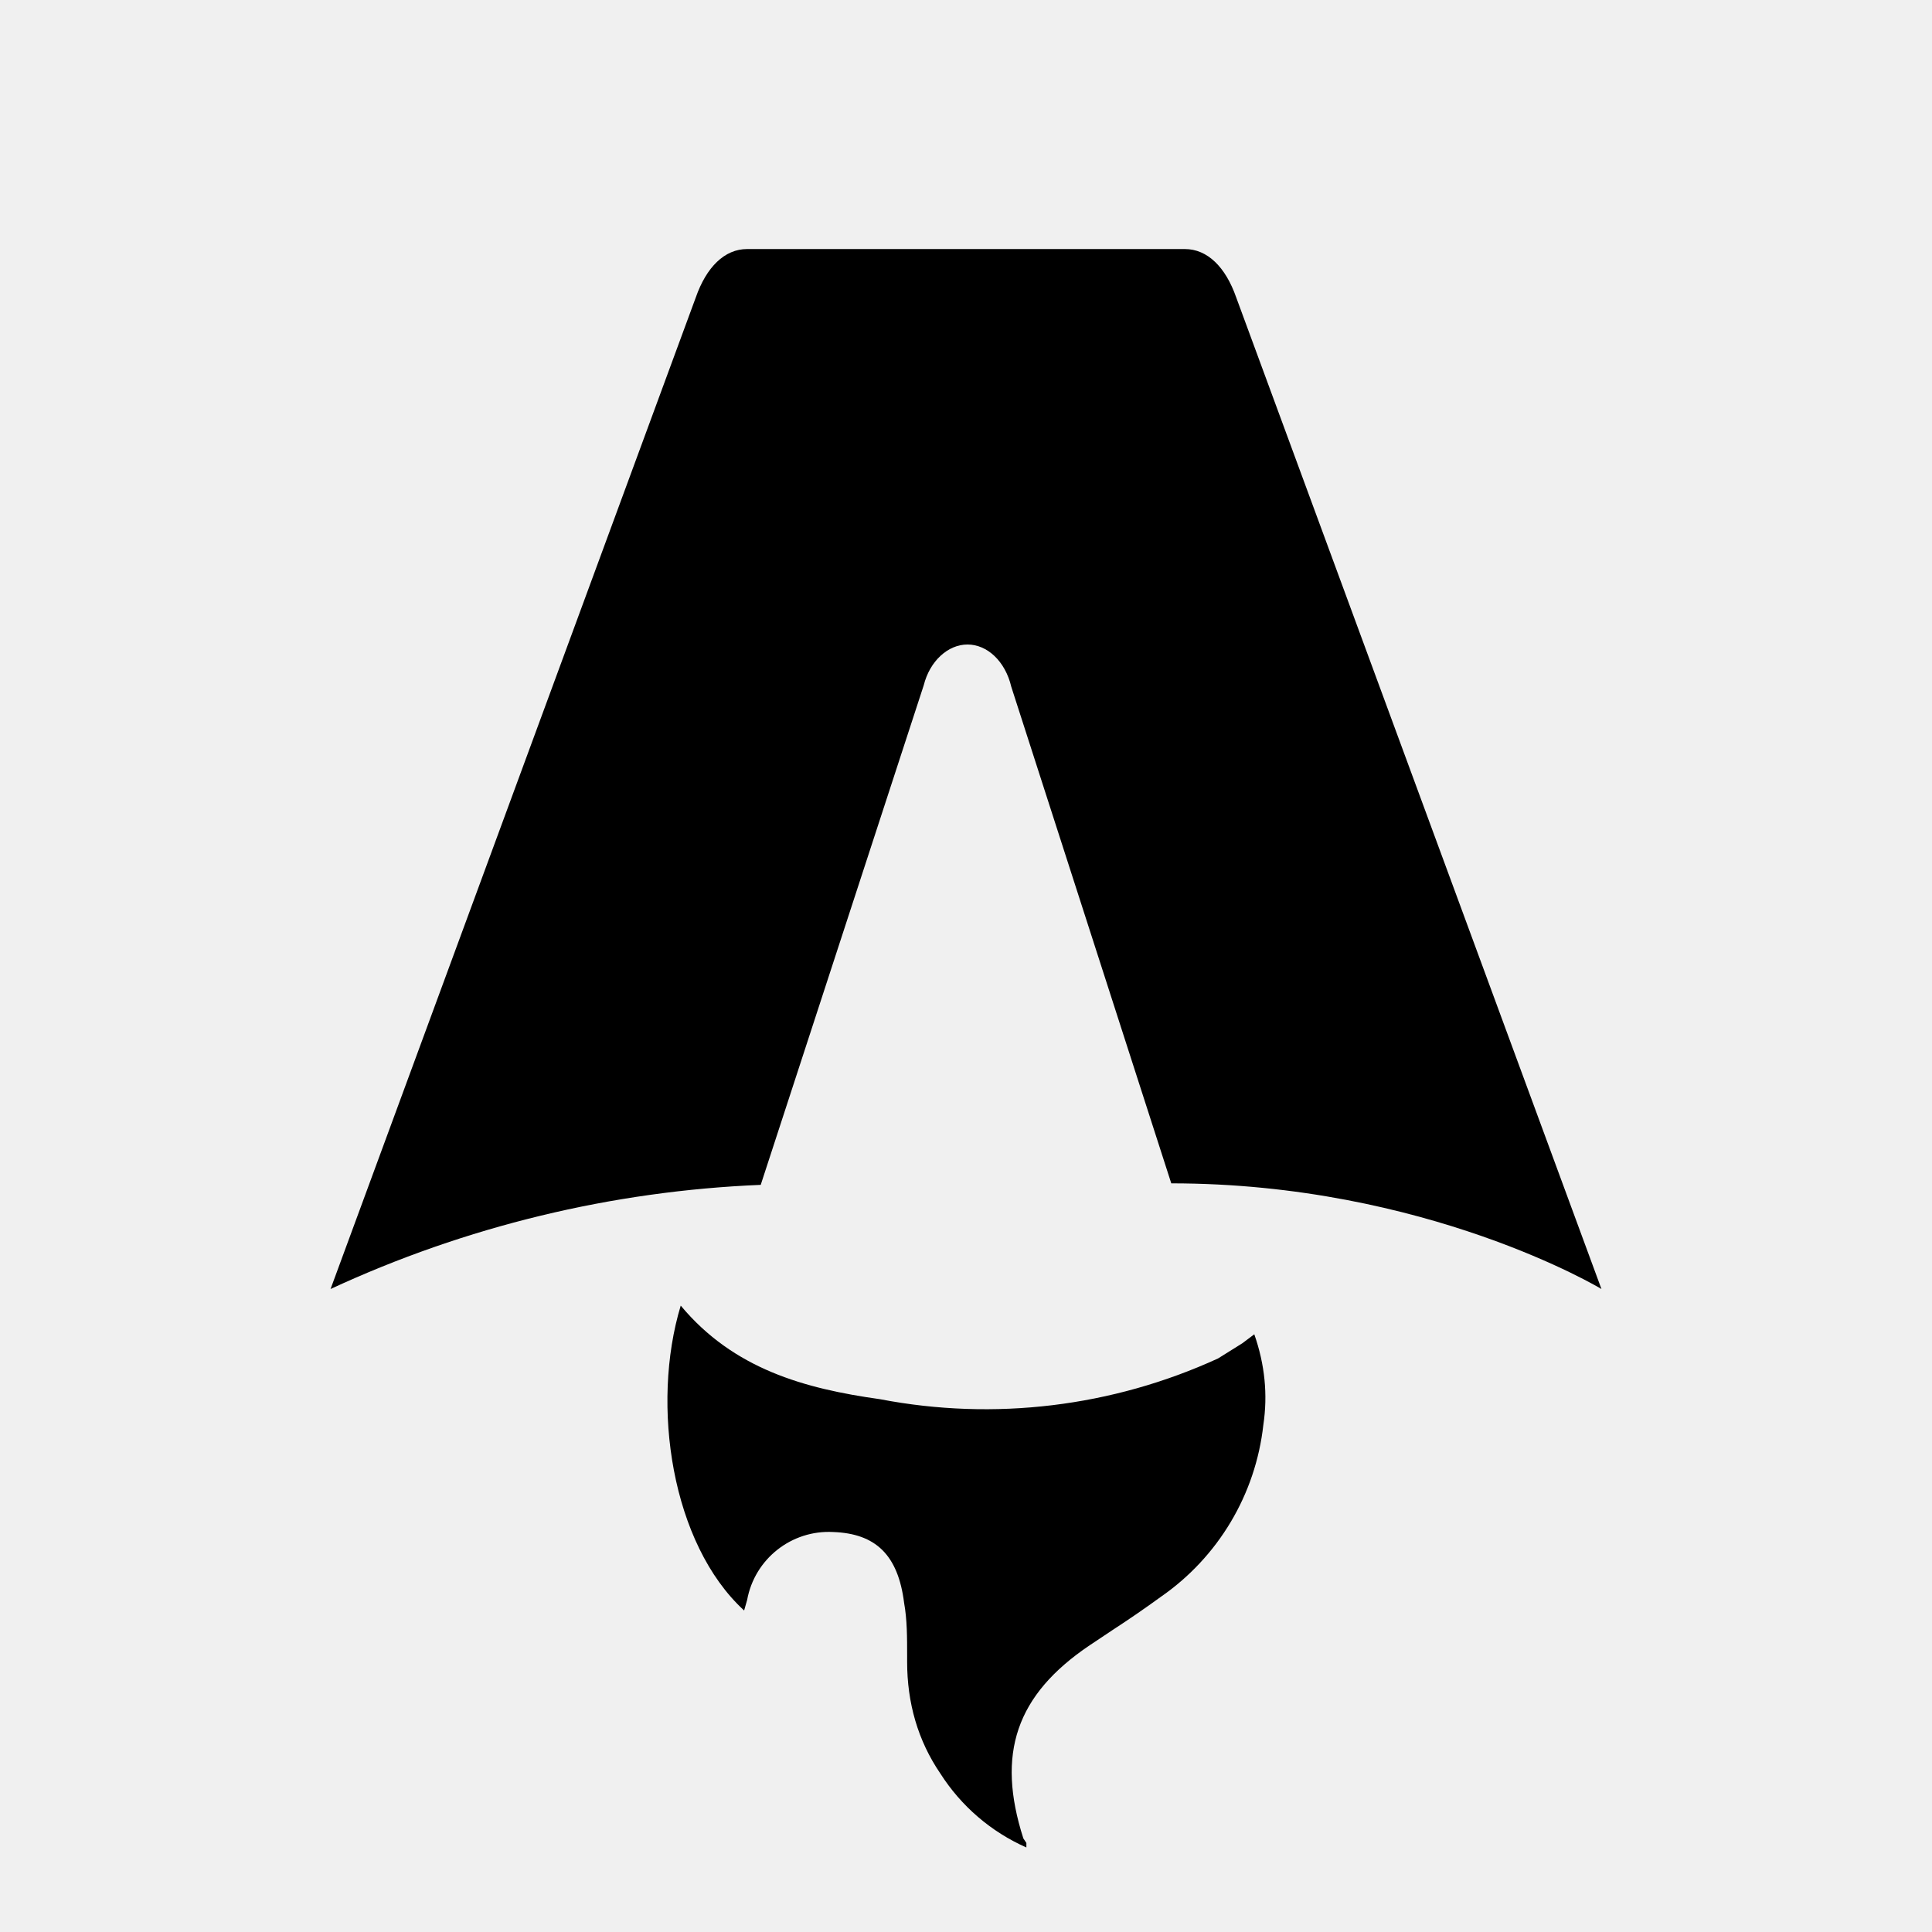
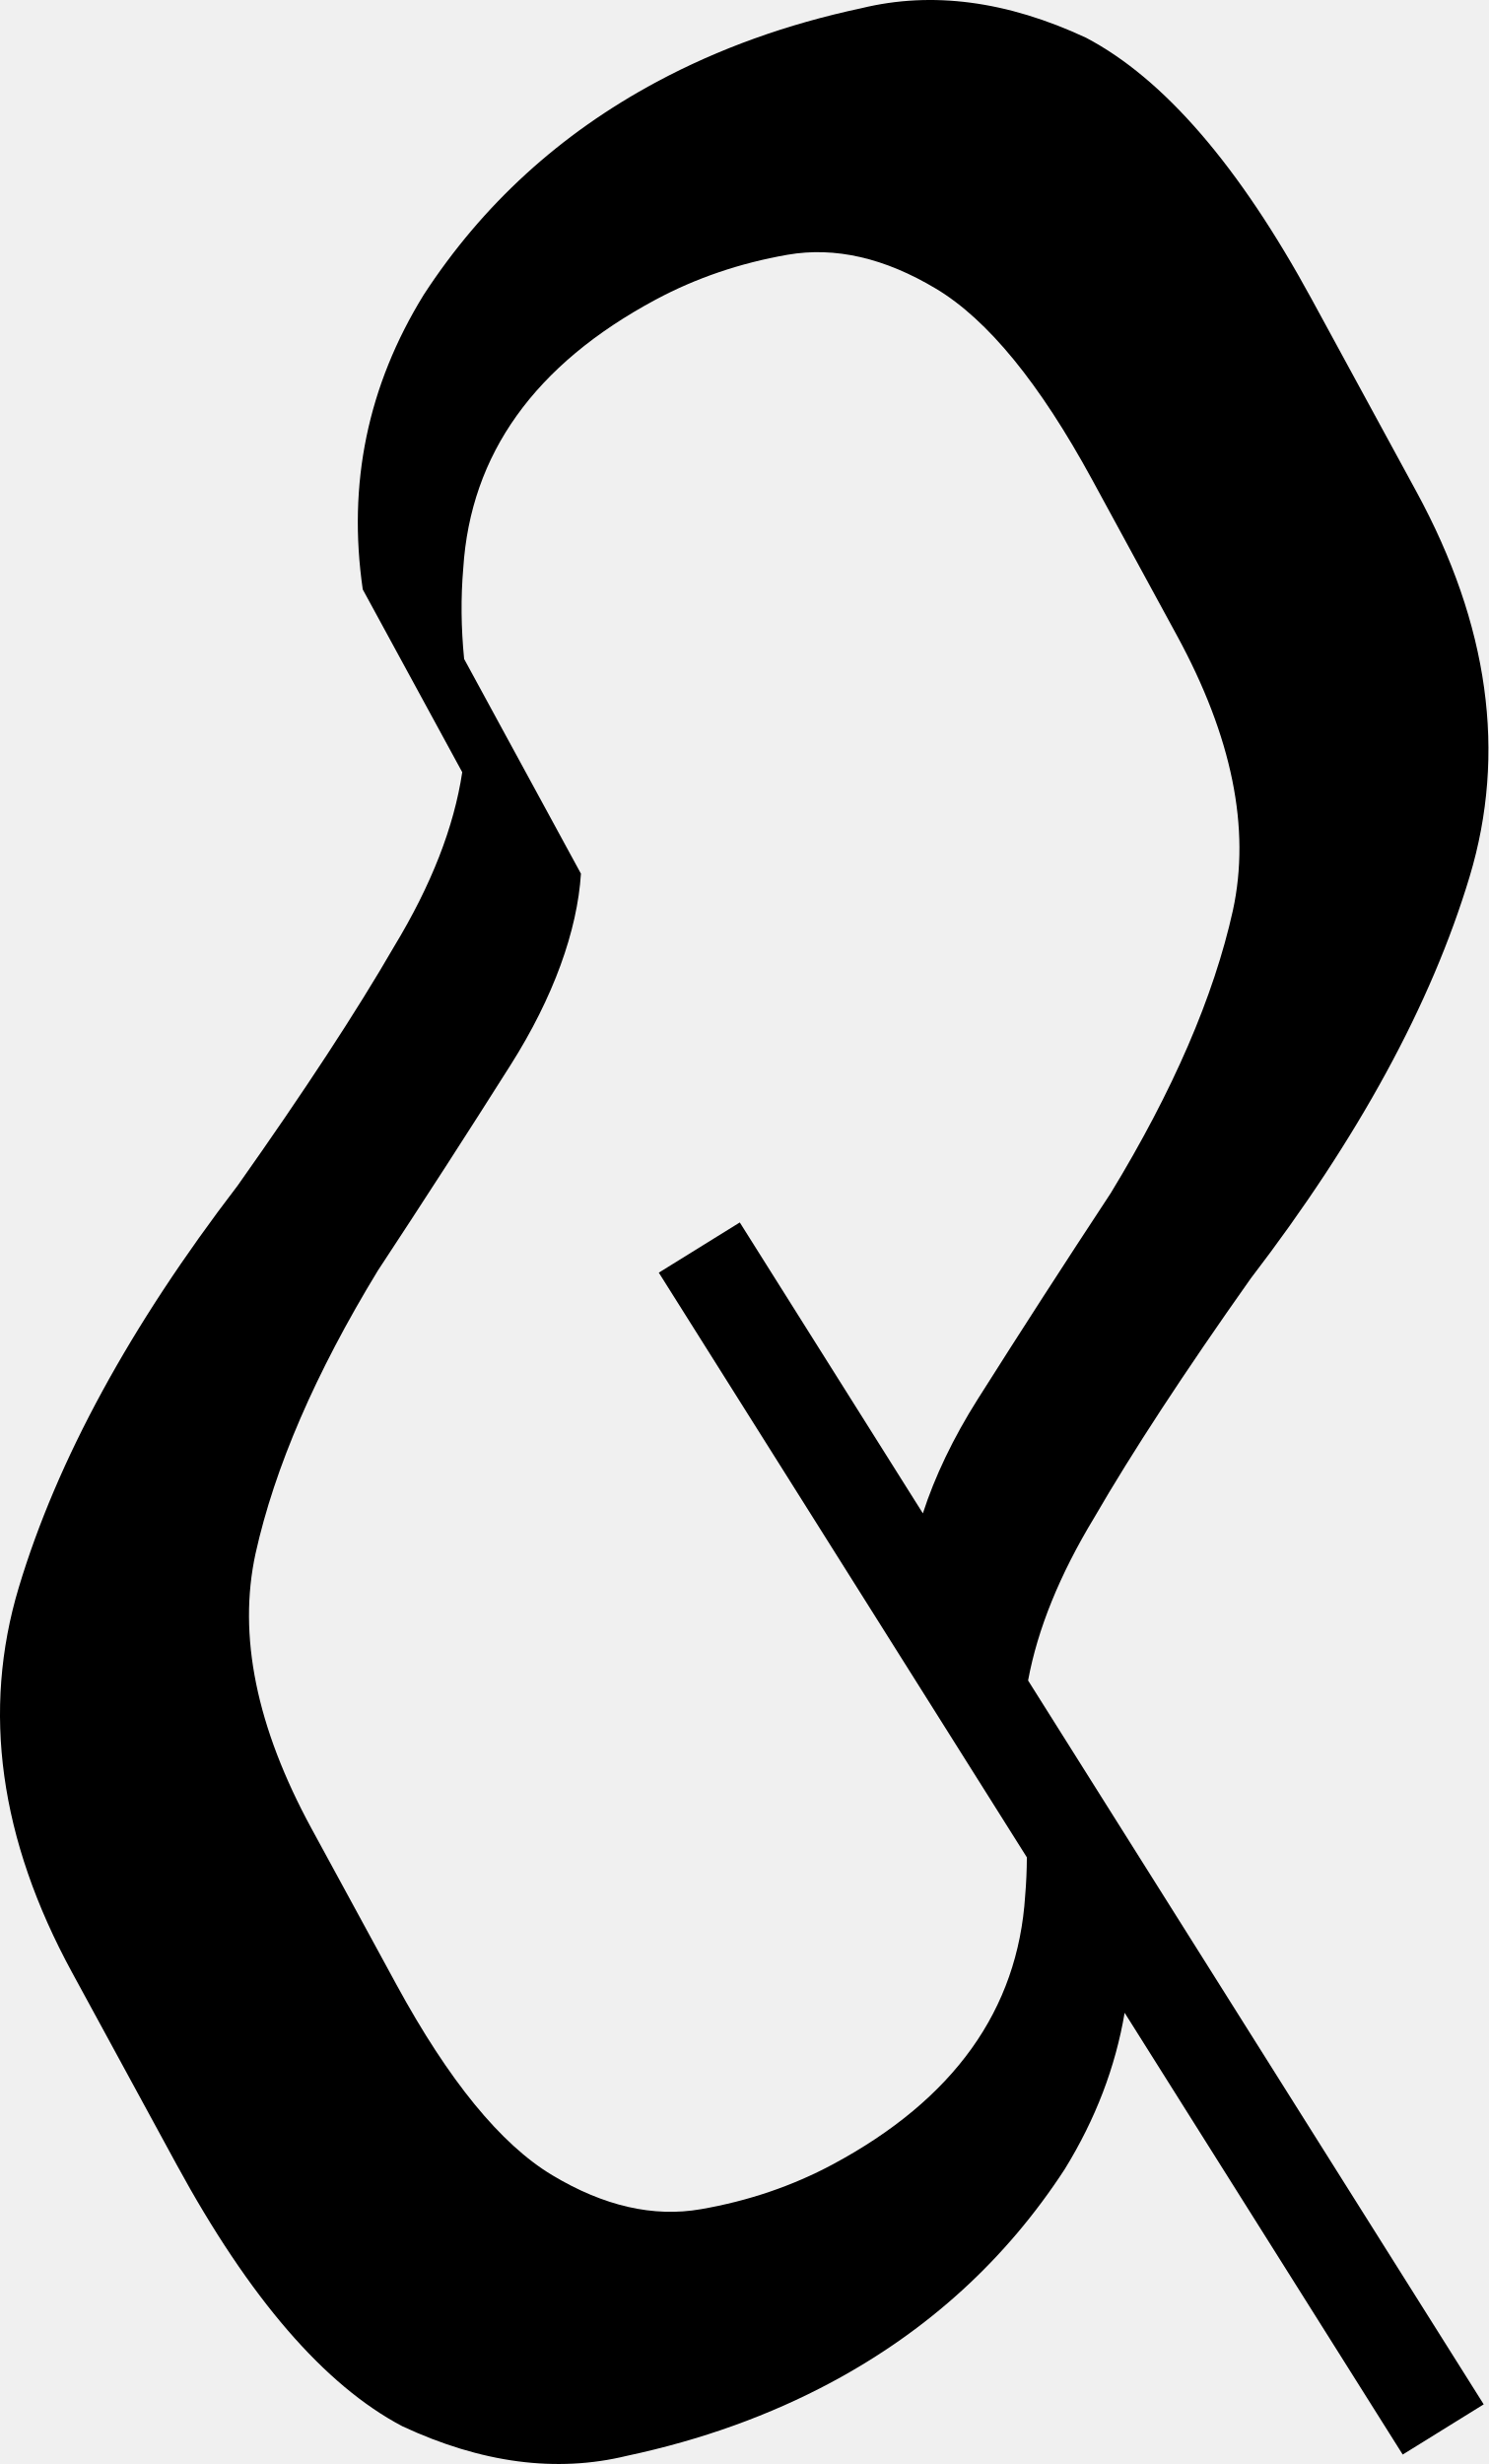
- <svg xmlns="http://www.w3.org/2000/svg" fill="none" viewBox="0 0 128 128">
-   <path d="M50.4 78.5a75.1 75.1 0 0 0-28.5 6.9l24.2-65.7c.7-2 1.9-3.2 3.4-3.2h29c1.5 0 2.7 1.2 3.4 3.2l24.2 65.7s-11.6-7-28.5-7L67 45.5c-.4-1.7-1.6-2.8-2.9-2.8-1.3 0-2.5 1.1-2.9 2.7L50.4 78.5Zm-1.1 28.2Zm-4.2-20.2c-2 6.6-.6 15.8 4.2 20.2a17.5 17.5 0 0 1 .2-.7 5.5 5.5 0 0 1 5.7-4.5c2.8.1 4.3 1.5 4.7 4.7.2 1.1.2 2.3.2 3.5v.4c0 2.7.7 5.2 2.2 7.4a13 13 0 0 0 5.7 4.9v-.3l-.2-.3c-1.8-5.6-.5-9.5 4.4-12.8l1.5-1a73 73 0 0 0 3.2-2.2 16 16 0 0 0 6.8-11.4c.3-2 .1-4-.6-6l-.8.6-1.6 1a37 37 0 0 1-22.4 2.7c-5-.7-9.7-2-13.2-6.2Z" />
-   <style>
-         path { fill: #000; }
-         @media (prefers-color-scheme: dark) {
-             path { fill: #FFF; }
-         }
-     </style>
+ <svg xmlns="http://www.w3.org/2000/svg" width="29" height="48" viewBox="0 0 29 48" fill="none">
+   <path fill-rule="evenodd" clip-rule="evenodd" d="M16.787 0.159C18.161 -0.175 19.619 0.017 21.16 0.735C22.677 1.533 24.143 3.232 25.558 5.831L27.595 9.574C29.01 12.173 29.356 14.674 28.634 17.076C27.888 19.558 26.466 22.168 24.37 24.904C23.07 26.742 22.054 28.295 21.322 29.56C20.646 30.676 20.216 31.735 20.031 32.737L28.908 46.838L27.33 47.816L21.912 39.21C21.733 40.269 21.344 41.285 20.744 42.258C19.602 44.012 18.088 45.395 16.203 46.406C14.998 47.052 13.668 47.531 12.213 47.841C10.839 48.175 9.381 47.983 7.84 47.265C6.323 46.467 4.857 44.768 3.442 42.169L1.405 38.426C-0.01 35.827 -0.356 33.326 0.366 30.924C1.112 28.442 2.534 25.832 4.63 23.096C5.93 21.257 6.946 19.705 7.678 18.44C8.404 17.242 8.846 16.11 9.006 15.043L7.068 11.483C6.769 9.426 7.164 7.513 8.256 5.742C9.398 3.988 10.912 2.605 12.797 1.594C14.002 0.948 15.332 0.469 16.787 0.159ZM18.24 5.626C17.235 5.023 16.269 4.802 15.342 4.963C14.415 5.125 13.559 5.417 12.773 5.838C10.417 7.102 9.168 8.846 9.026 11.071C8.977 11.643 8.983 12.232 9.043 12.837L11.319 17.02C11.248 18.132 10.785 19.425 9.948 20.747C9.112 22.069 8.249 23.405 7.36 24.755C6.146 26.749 5.351 28.586 4.979 30.263C4.631 31.86 4.995 33.646 6.07 35.622L7.725 38.663C8.744 40.534 9.755 41.771 10.76 42.374C11.765 42.977 12.731 43.198 13.658 43.036C14.585 42.875 15.441 42.583 16.227 42.162C18.583 40.898 19.832 39.154 19.974 36.929C19.995 36.683 20.006 36.434 20.007 36.182L12.836 24.792L14.414 23.814L17.981 29.481C18.212 28.767 18.57 28.015 19.052 27.253C19.888 25.931 20.751 24.595 21.64 23.245C22.854 21.251 23.649 19.414 24.021 17.737C24.369 16.14 24.006 14.353 22.93 12.378L21.275 9.337C20.256 7.466 19.245 6.229 18.24 5.626Z" fill="black" />
</svg>
